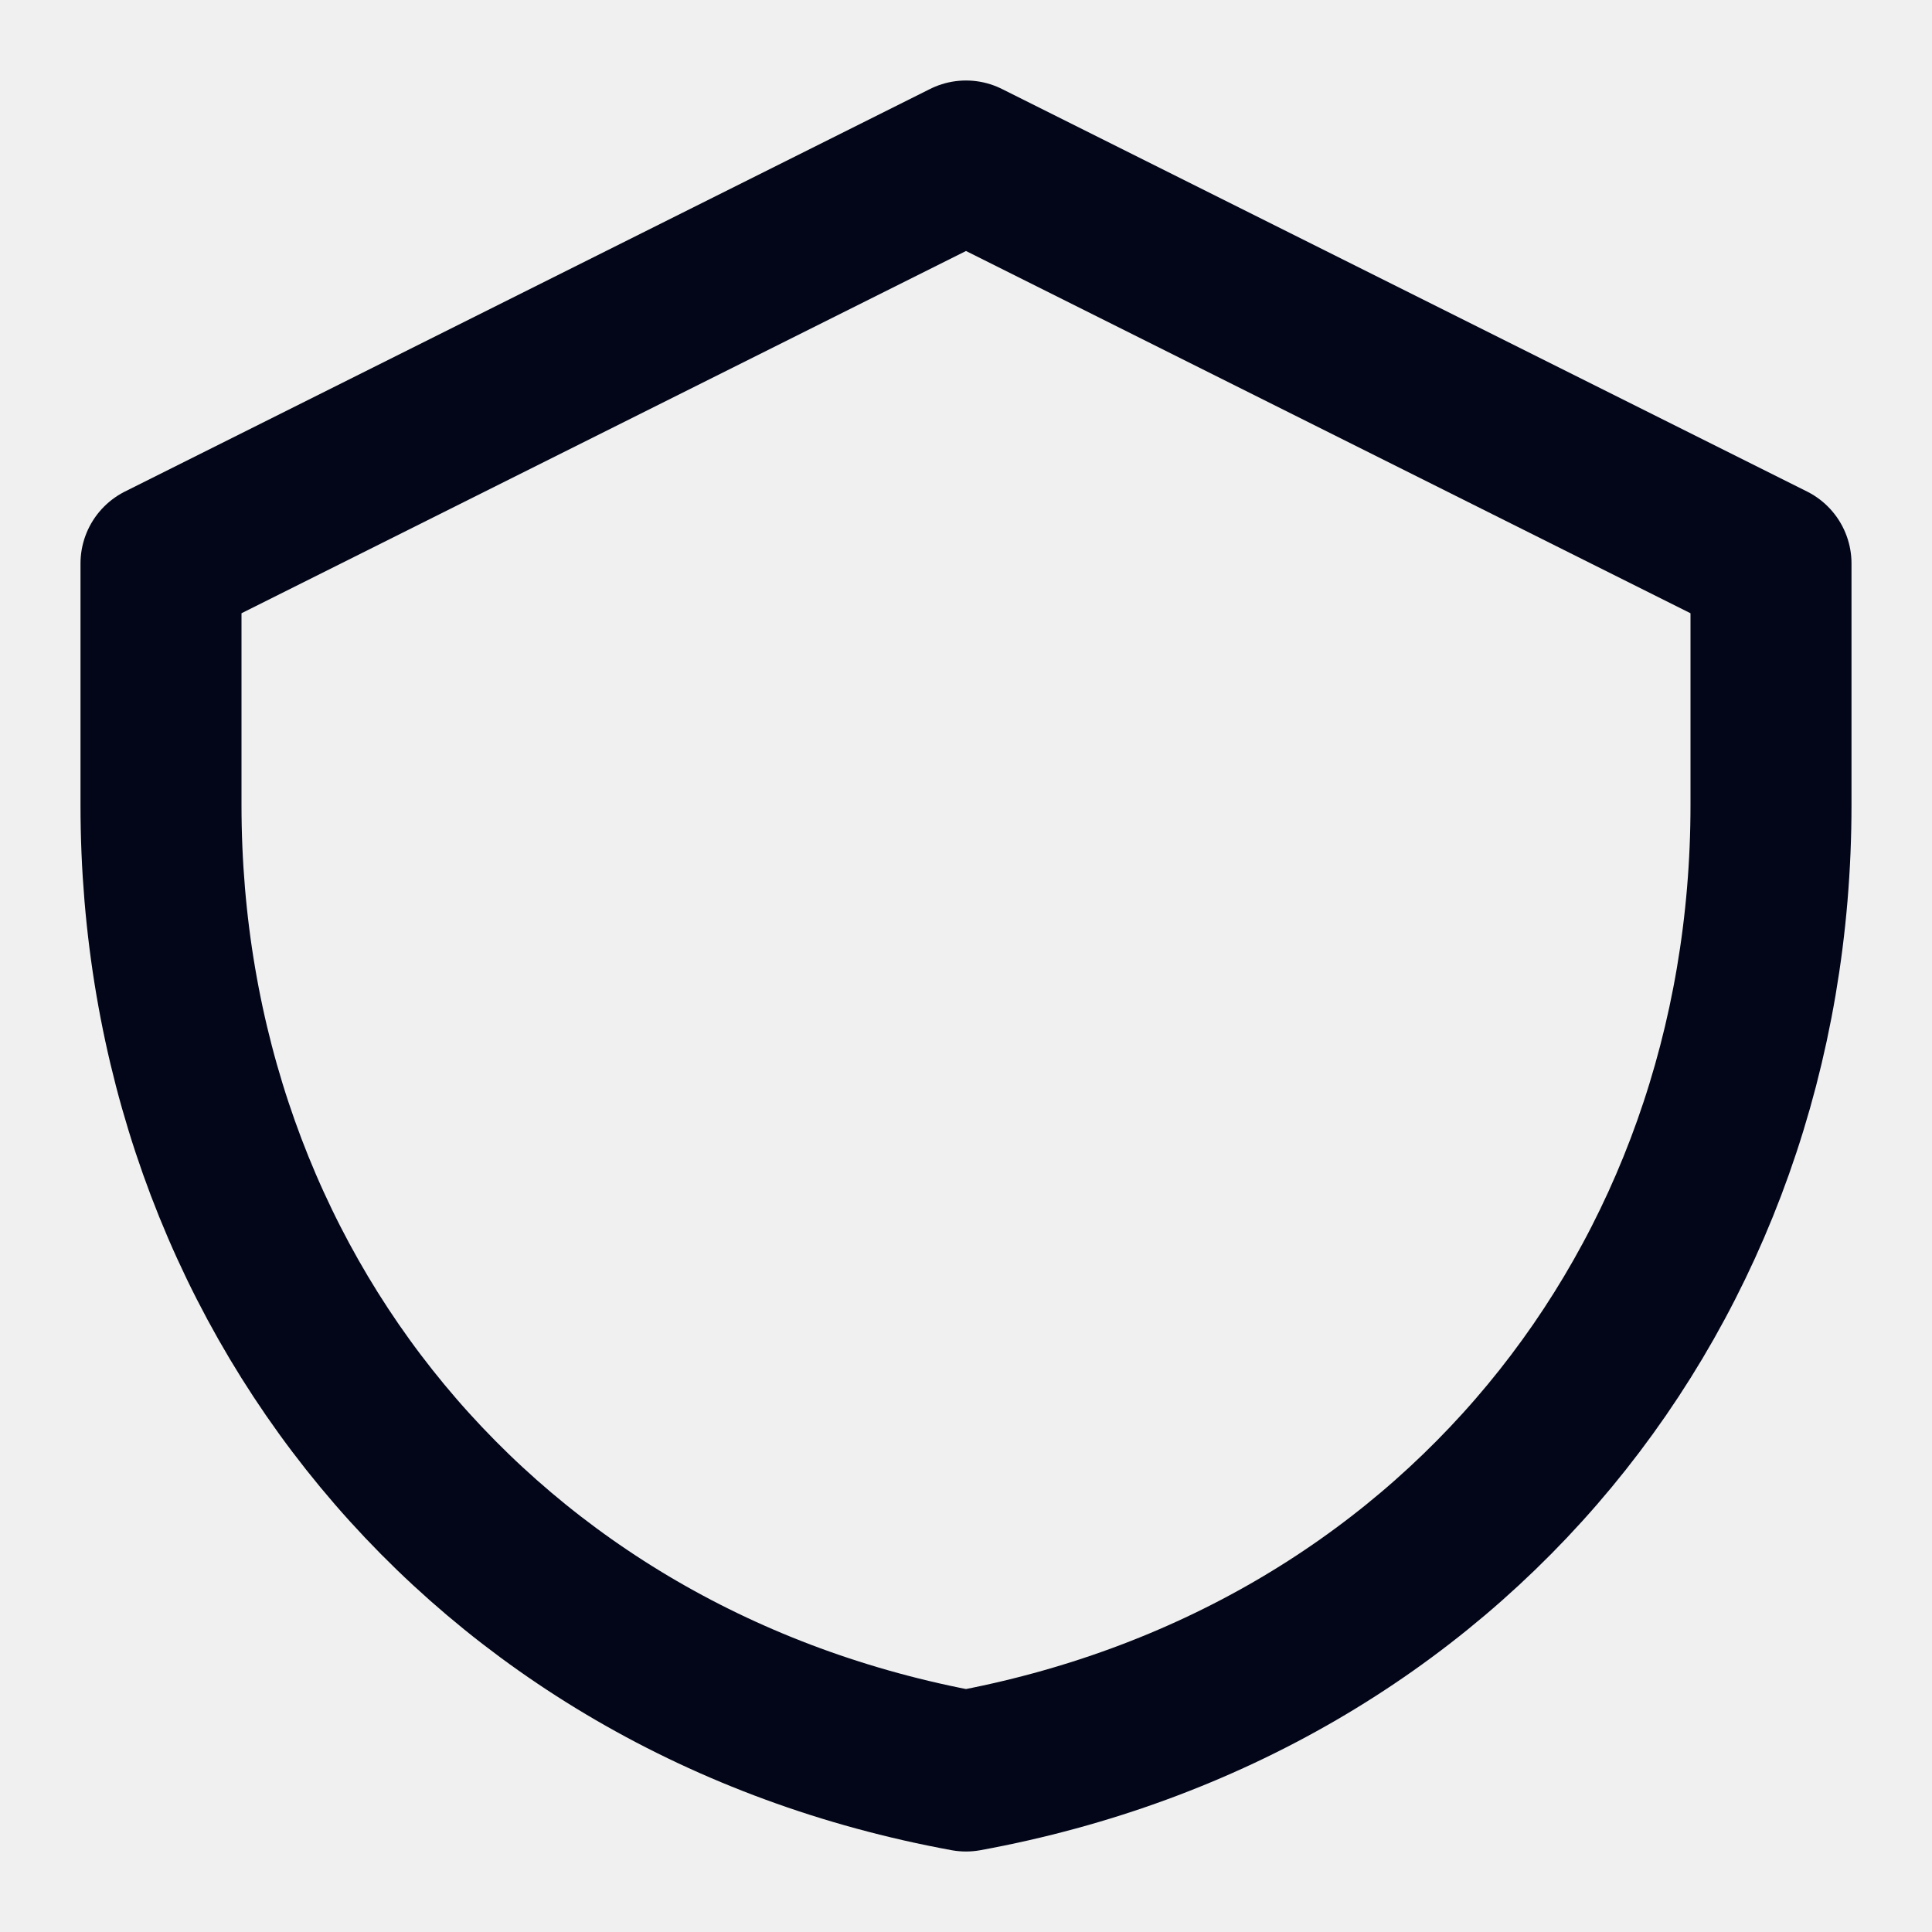
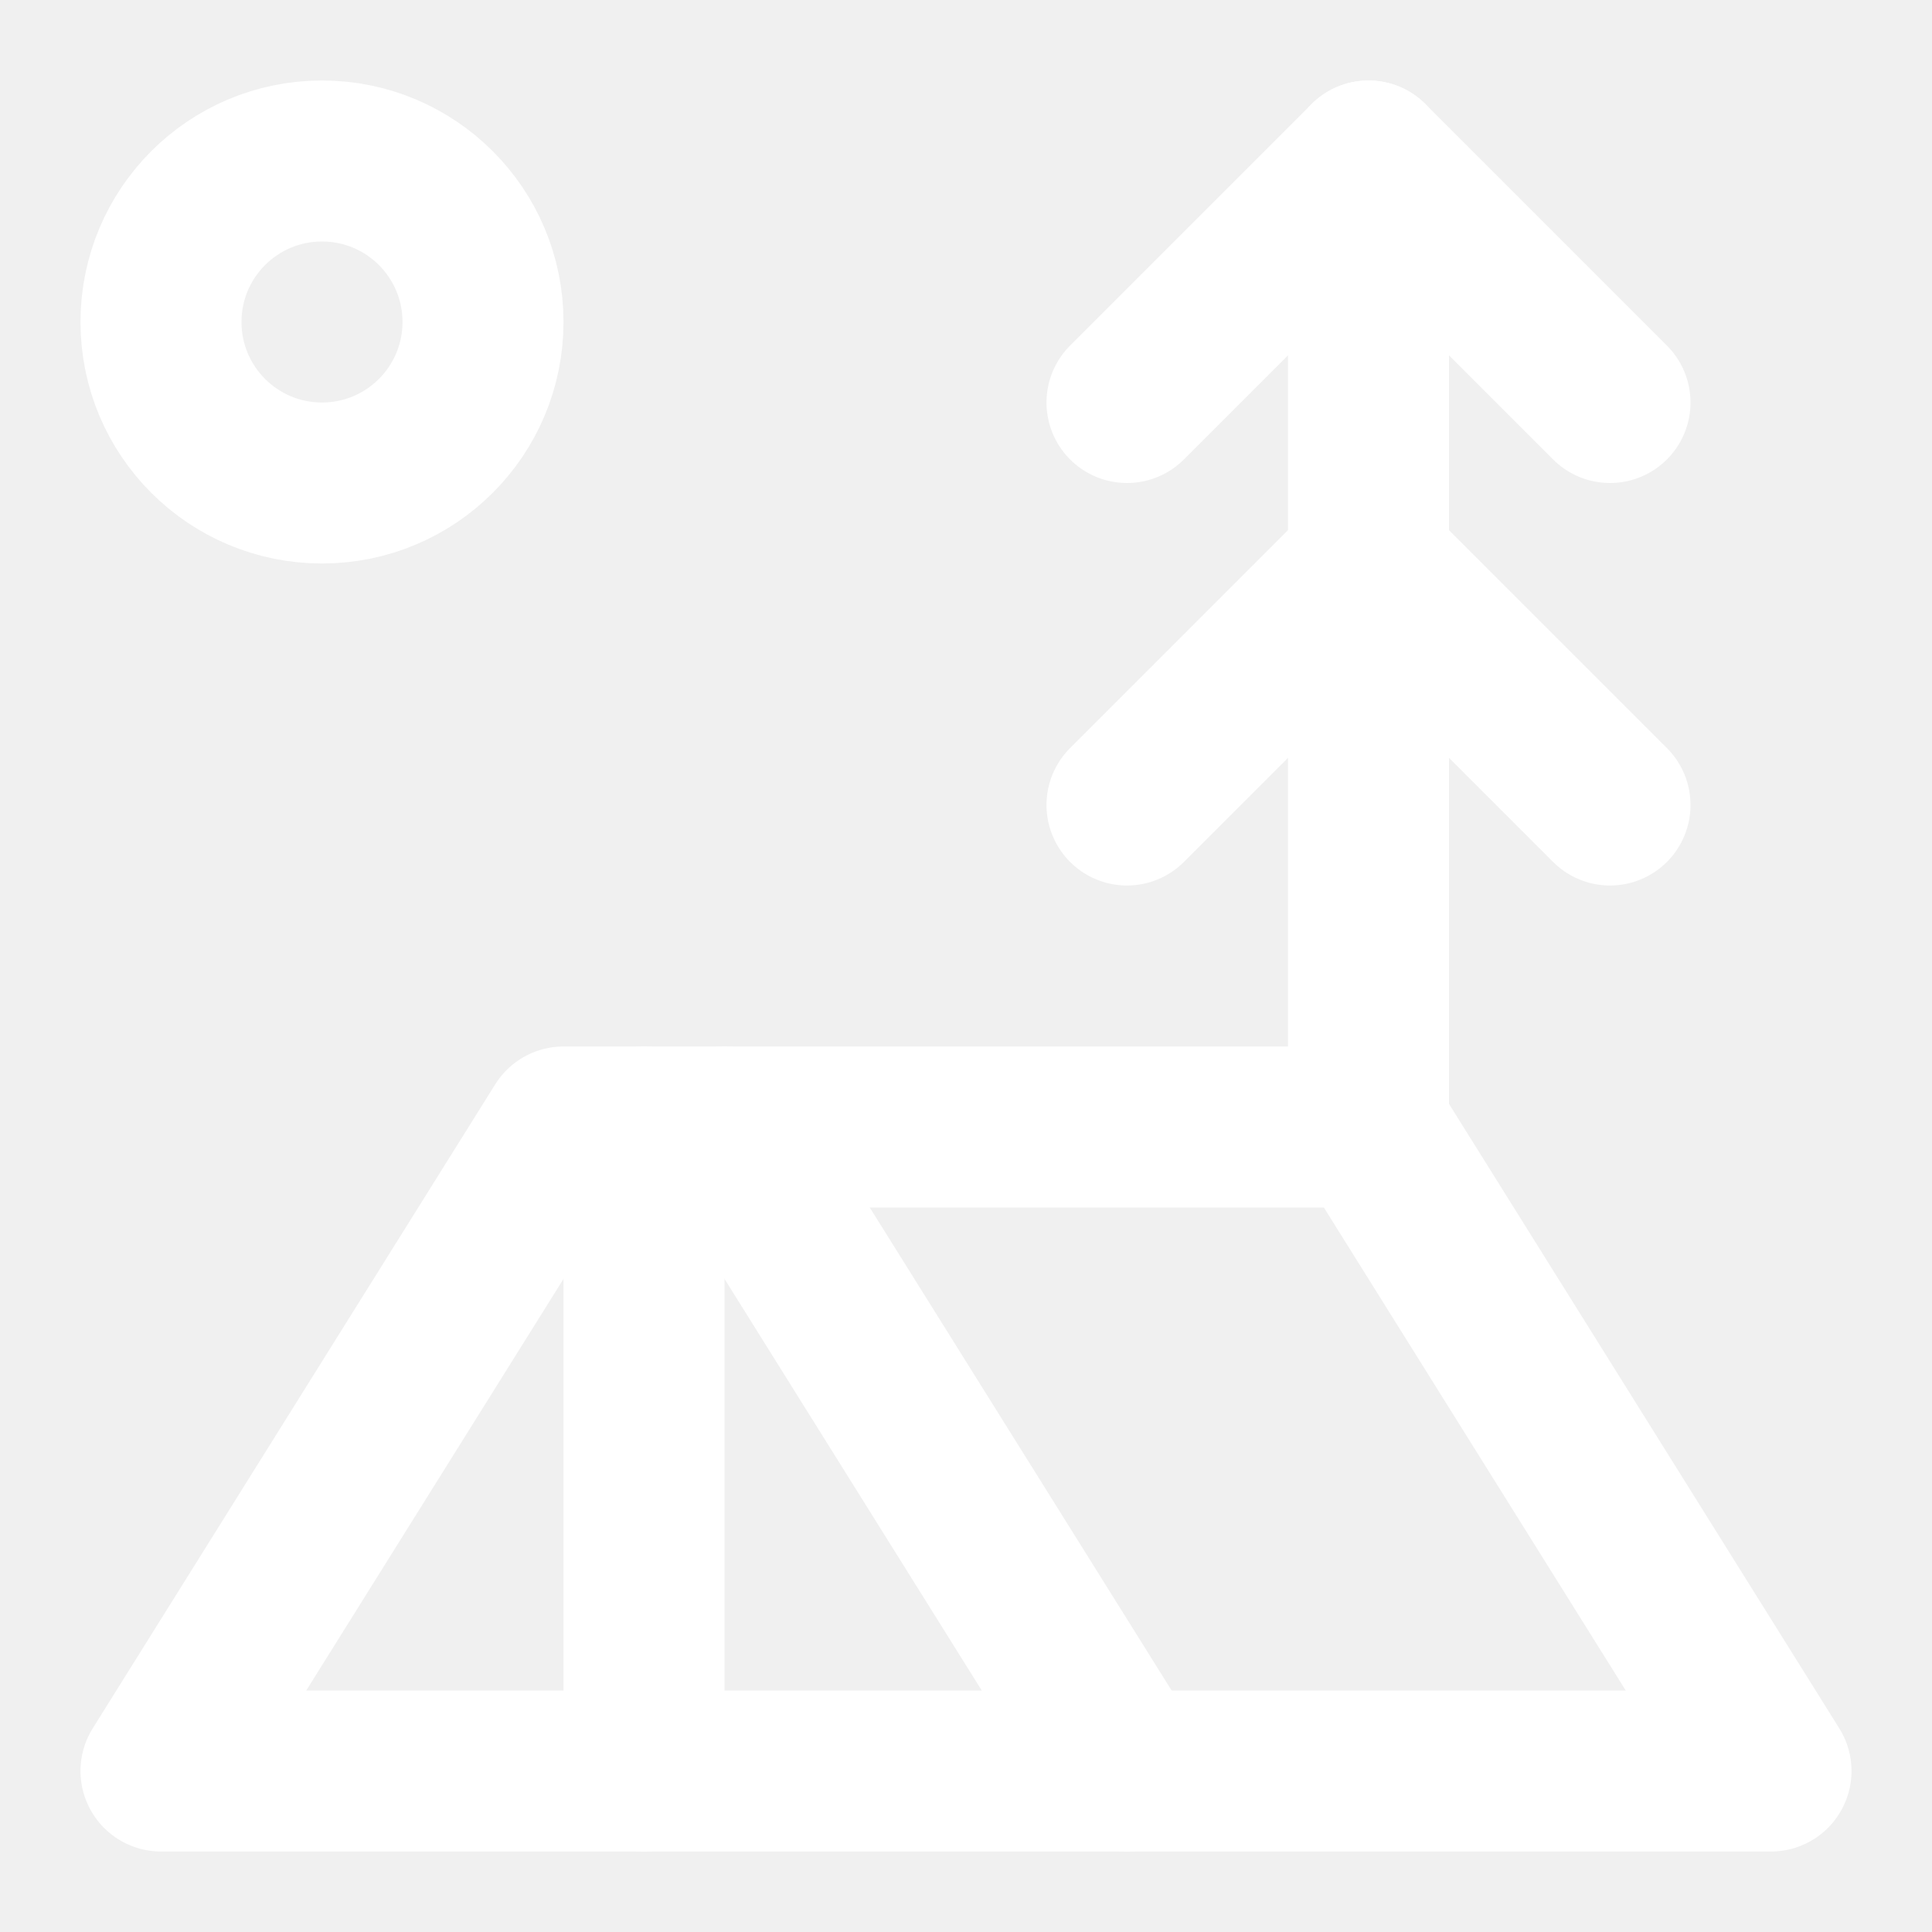
<svg xmlns="http://www.w3.org/2000/svg" width="24" height="24" viewBox="0 0 24 24" fill="none">
-   <path d="M12 2L2 7V10C2 16 6 20.9 12 22C18 20.9 22 16 22 10V7L12 2Z" stroke="#020618" stroke-width="2" stroke-linecap="round" stroke-linejoin="round" />
+   <path d="M4 6C5.105 6 6 5.105 6 4C6 2.895 5.105 2 4 2C2.895 2 2 2.895 2 4C2 5.105 2.895 6 4 6Z" stroke="white" stroke-width="2" stroke-linecap="round" stroke-linejoin="round" />
+   <path d="M14 5L17 2L20 5" stroke="white" stroke-width="2" stroke-linecap="round" stroke-linejoin="round" />
+   <path d="M14 10L17 7L20 10" stroke="white" stroke-width="2" stroke-linecap="round" stroke-linejoin="round" />
+   <path d="M17 14V2" stroke="white" stroke-width="2" stroke-linecap="round" stroke-linejoin="round" />
+   <path d="M17 14H7L2 22H22L17 14Z" stroke="white" stroke-width="2" stroke-linecap="round" stroke-linejoin="round" />
+   <path d="M8 14V22" stroke="white" stroke-width="2" stroke-linecap="round" stroke-linejoin="round" />
+   <path d="M9 14L14 22" stroke="white" stroke-width="2" stroke-linecap="round" stroke-linejoin="round" />
</svg>
